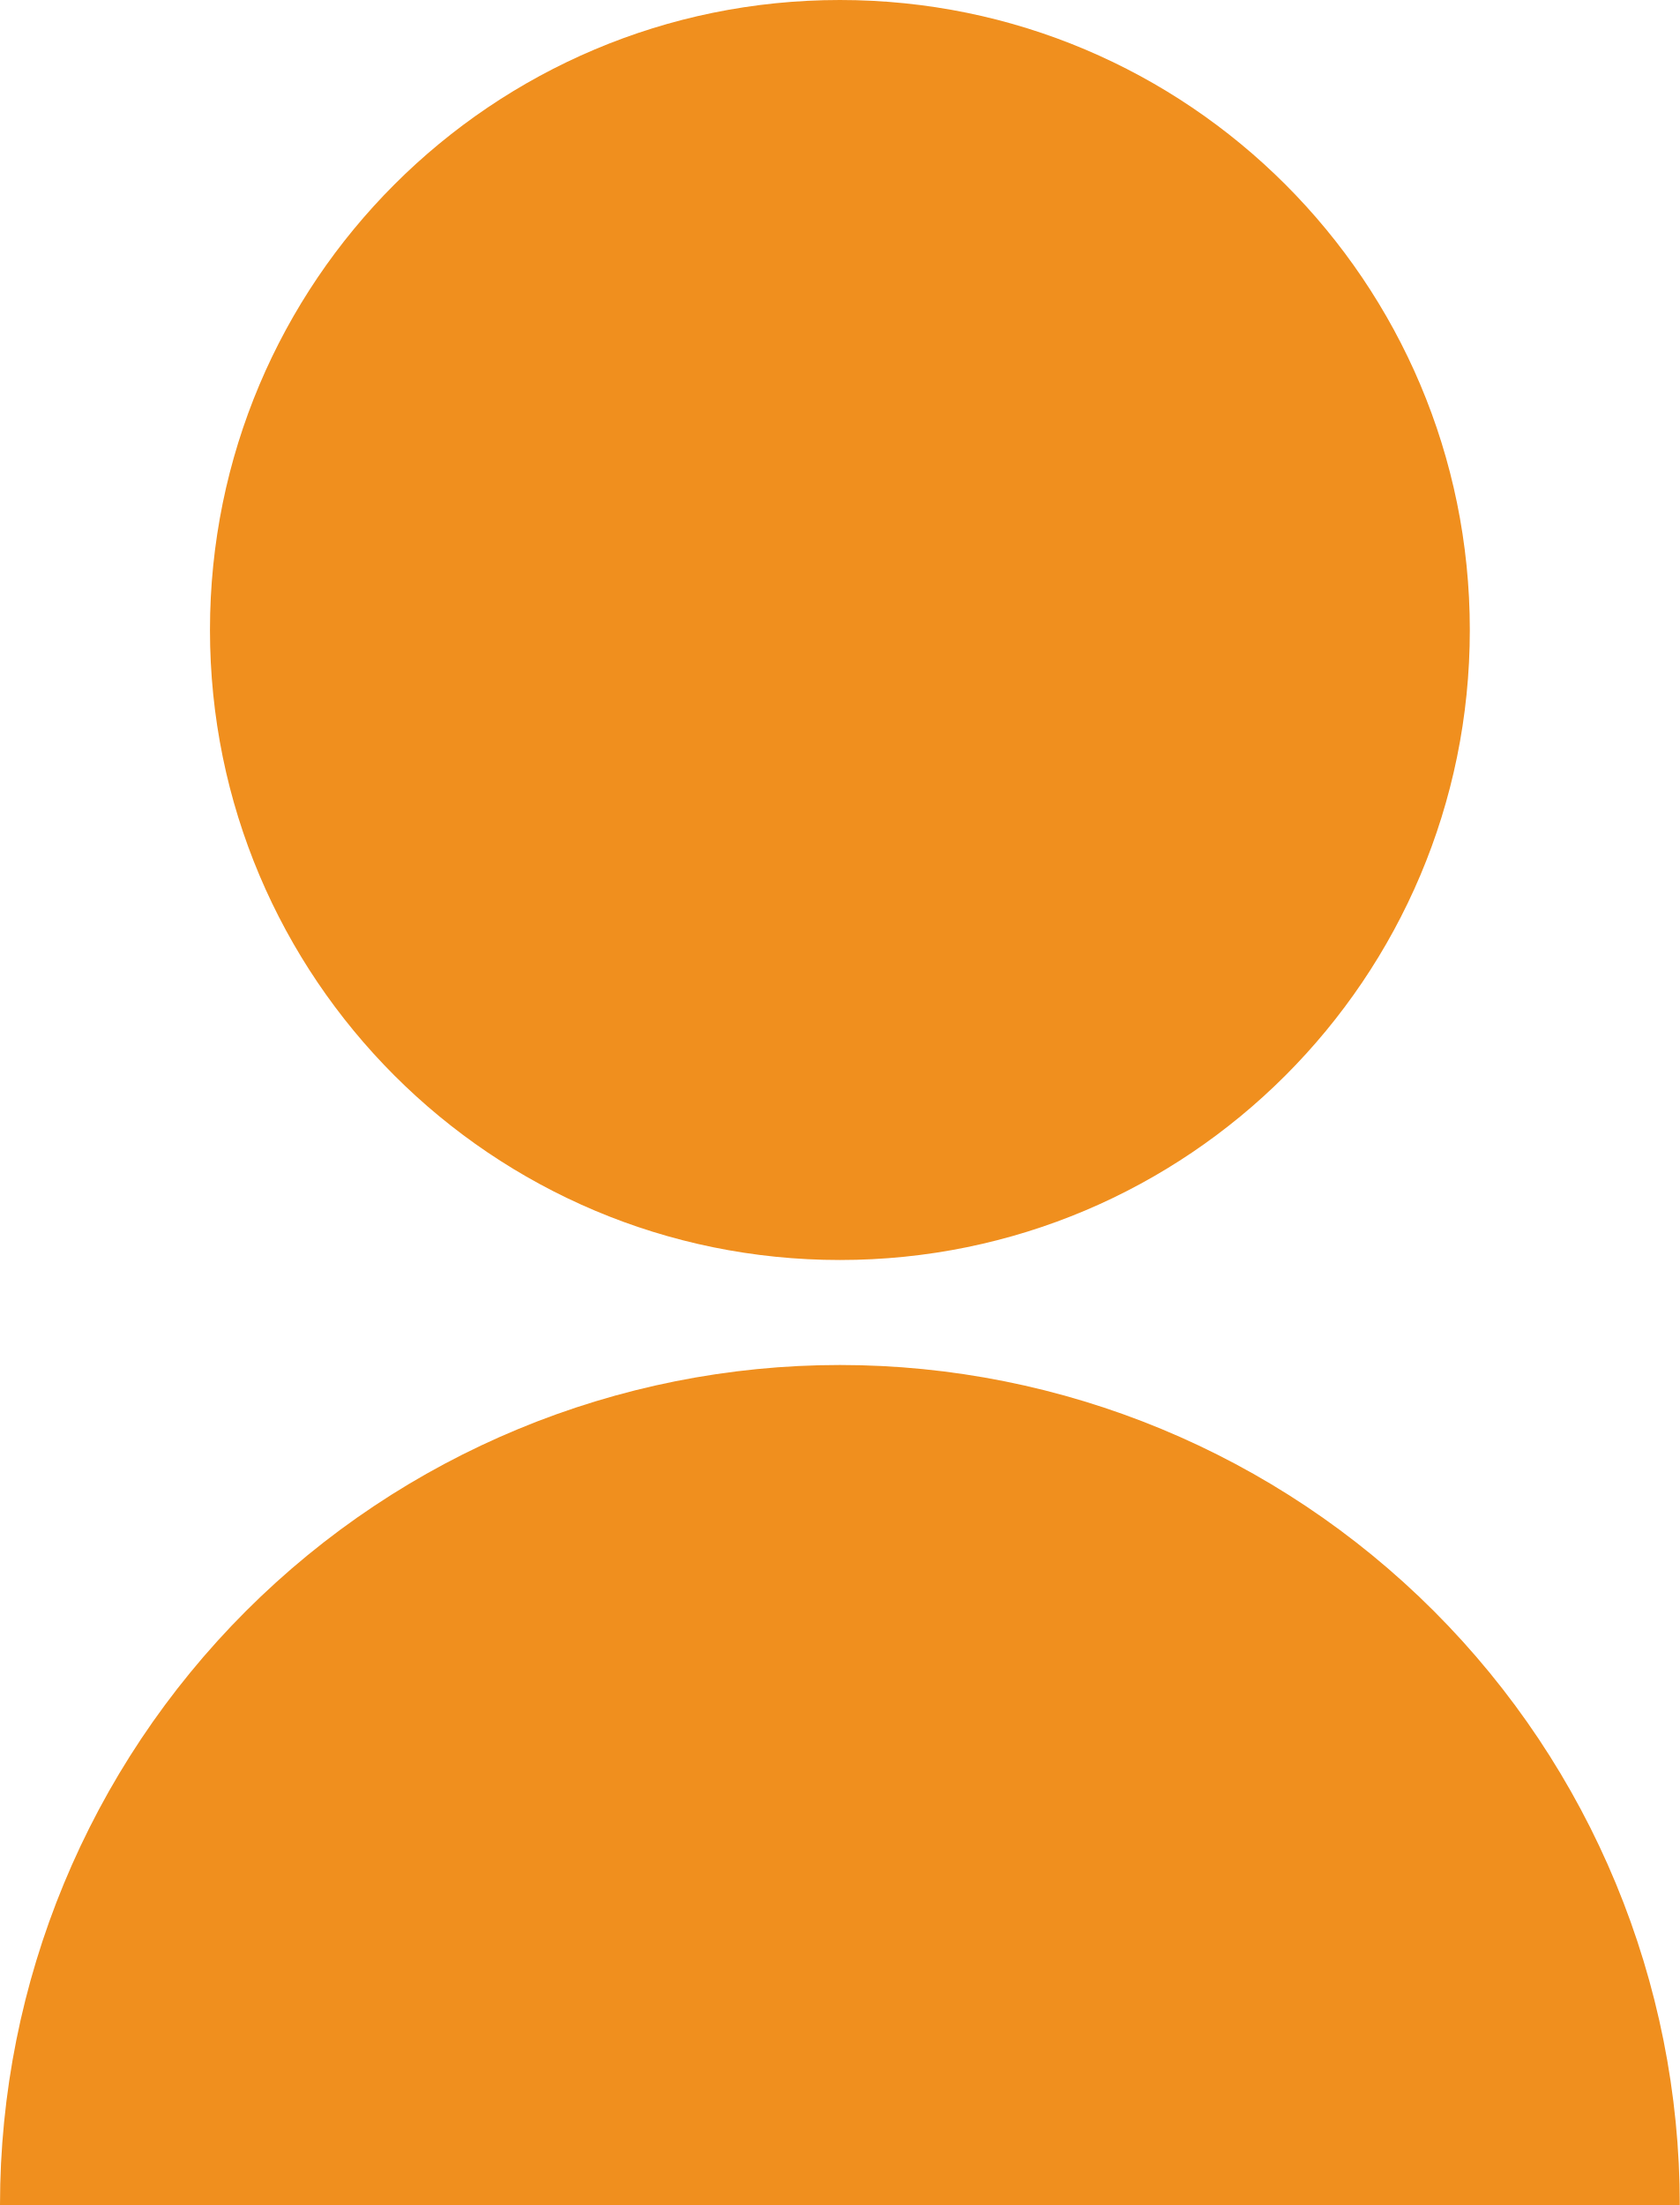
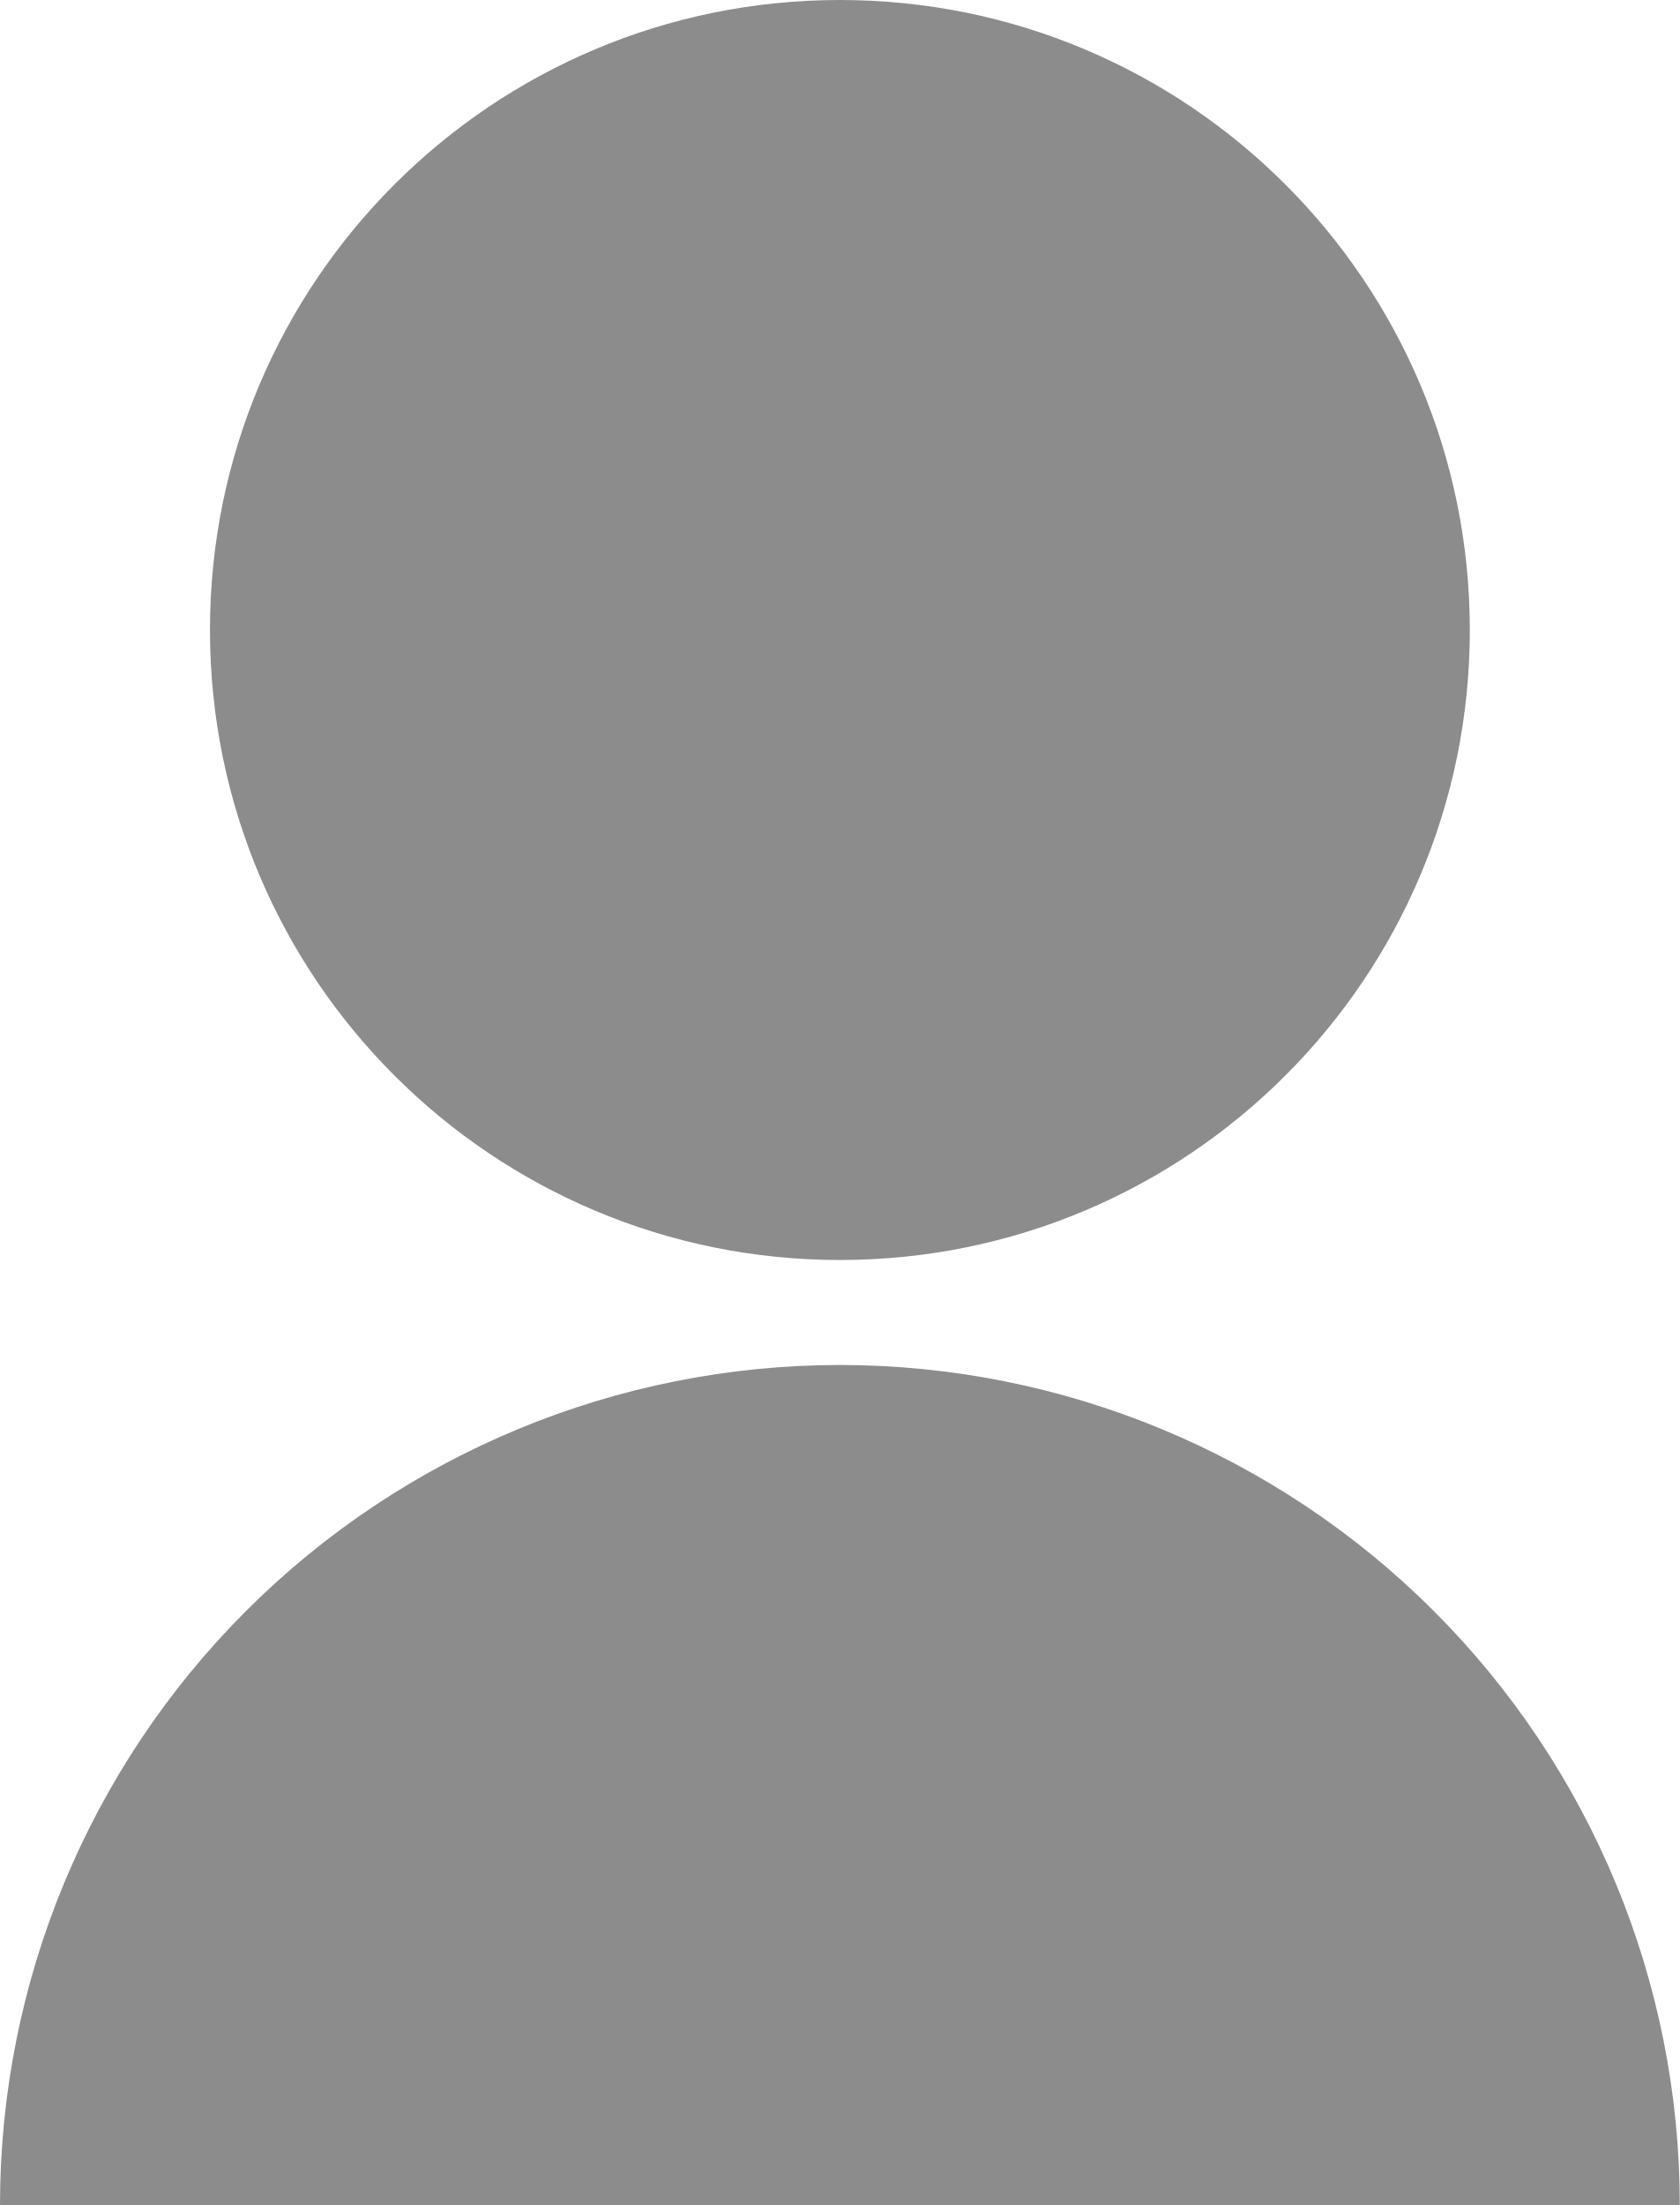
<svg xmlns="http://www.w3.org/2000/svg" width="16" height="21" viewBox="0 0 16 21" fill="none">
-   <path d="M0 21C0 18.878 0.843 16.843 2.343 15.343C3.843 13.843 5.878 13 8 13C10.122 13 12.157 13.843 13.657 15.343C15.157 16.843 16 18.878 16 21H0ZM8 12C4.685 12 2 9.315 2 6C2 2.685 4.685 0 8 0C11.315 0 14 2.685 14 6C14 9.315 11.315 12 8 12Z" fill="#F08F1E" />
+   <path d="M0 21C0 18.878 0.843 16.843 2.343 15.343C3.843 13.843 5.878 13 8 13C10.122 13 12.157 13.843 13.657 15.343C15.157 16.843 16 18.878 16 21H0ZM8 12C4.685 12 2 9.315 2 6C2 2.685 4.685 0 8 0C11.315 0 14 2.685 14 6C14 9.315 11.315 12 8 12Z" fill="#8c8c8c" />
</svg>
